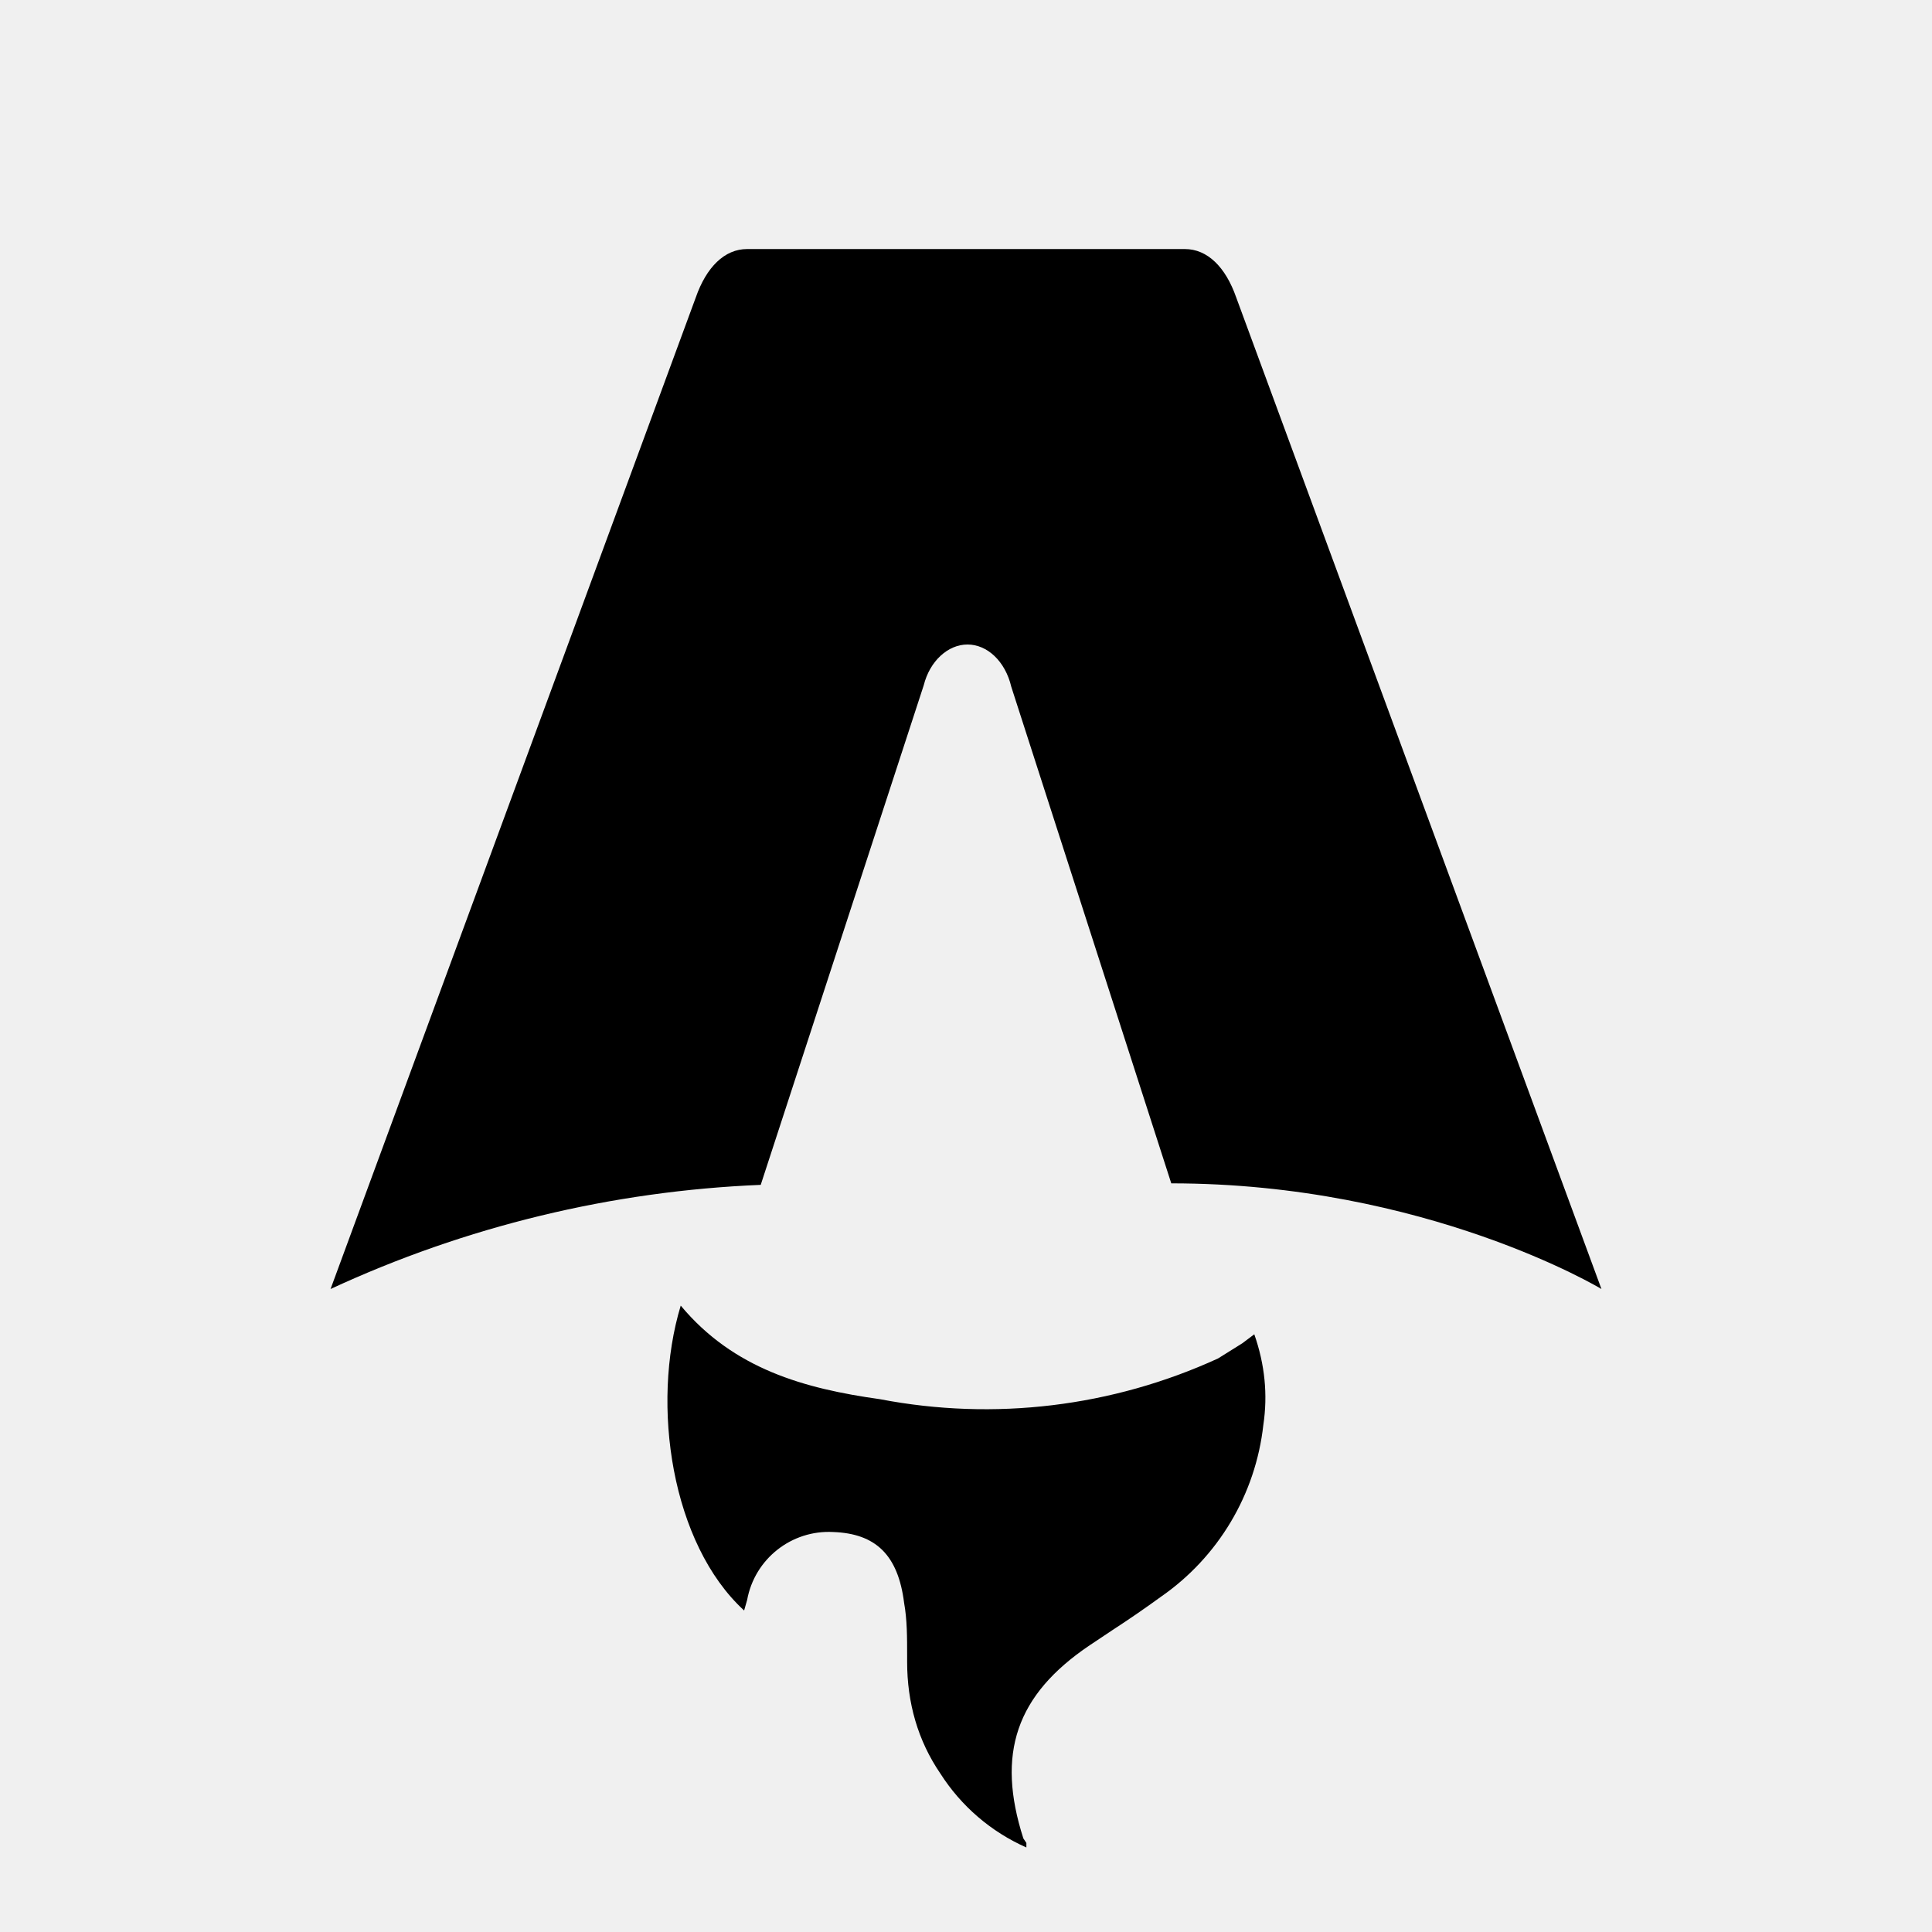
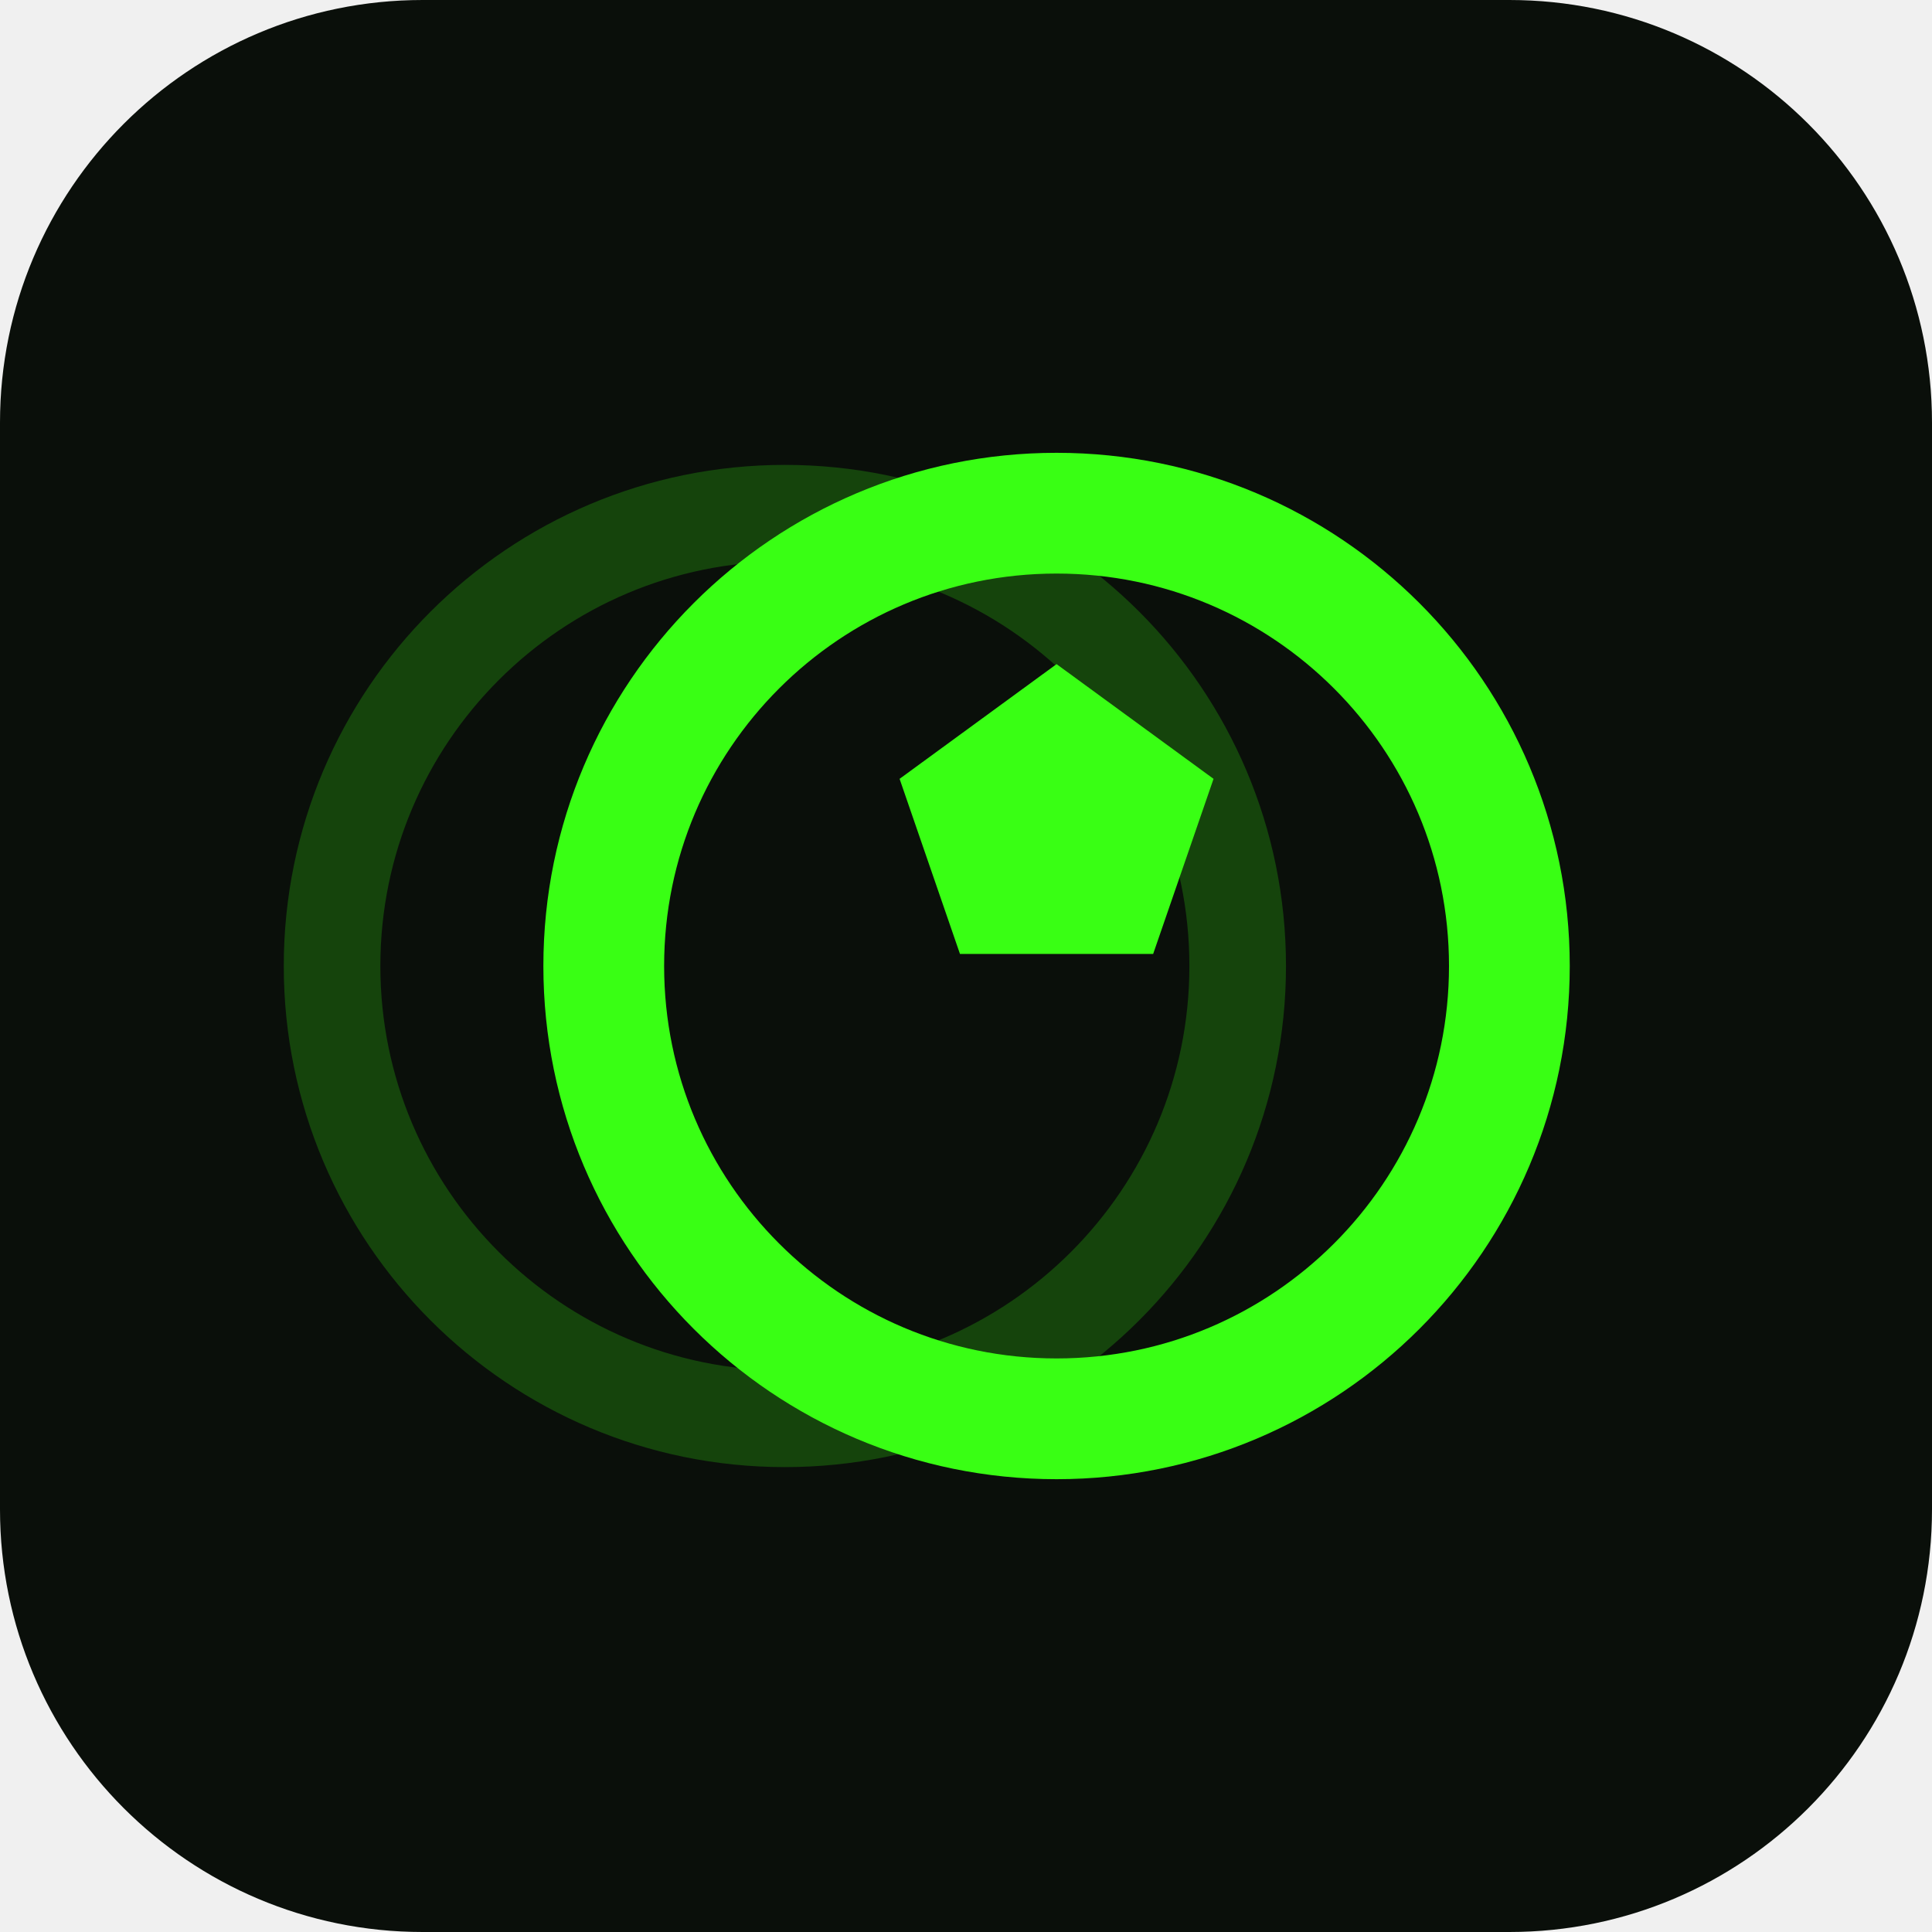
- <svg xmlns="http://www.w3.org/2000/svg" fill="none" viewBox="0 0 128 128">
-   <path d="M50.4 78.5a75.1 75.1 0 0 0-28.5 6.9l24.2-65.7c.7-2 1.9-3.2 3.4-3.2h29c1.5 0 2.7 1.2 3.4 3.2l24.2 65.7s-11.6-7-28.5-7L67 45.5c-.4-1.7-1.6-2.8-2.9-2.8-1.3 0-2.5 1.1-2.9 2.7L50.4 78.5Zm-1.1 28.2Zm-4.2-20.2c-2 6.6-.6 15.8 4.2 20.2a17.5 17.5 0 0 1 .2-.7 5.5 5.5 0 0 1 5.7-4.5c2.8.1 4.3 1.5 4.7 4.7.2 1.1.2 2.3.2 3.5v.4c0 2.7.7 5.2 2.2 7.4a13 13 0 0 0 5.7 4.9v-.3l-.2-.3c-1.8-5.6-.5-9.5 4.4-12.8l1.5-1a73 73 0 0 0 3.2-2.2 16 16 0 0 0 6.8-11.4c.3-2 .1-4-.6-6l-.8.6-1.6 1a37 37 0 0 1-22.4 2.7c-5-.7-9.7-2-13.2-6.2Z" />
-   <style>
-         path { fill: #000; }
-         @media (prefers-color-scheme: dark) {
-             path { fill: #FFF; }
-         }
-     </style>
+ <svg xmlns="http://www.w3.org/2000/svg" viewBox="0 0 32 32" fill="none">
+   <rect width="32" height="32" rx="7" fill="#0a0f0a" />
+   <circle cx="13" cy="16" r="7.5" stroke="#39ff14" stroke-width="1.6" opacity="0.22" />
+   <circle cx="17.5" cy="16" r="7.5" stroke="#39ff14" stroke-width="2" />
+   <path d="M17.5 11l2.6 1.9-1 2.9h-3.2l-1-2.9z" fill="#39ff14" />
</svg>
